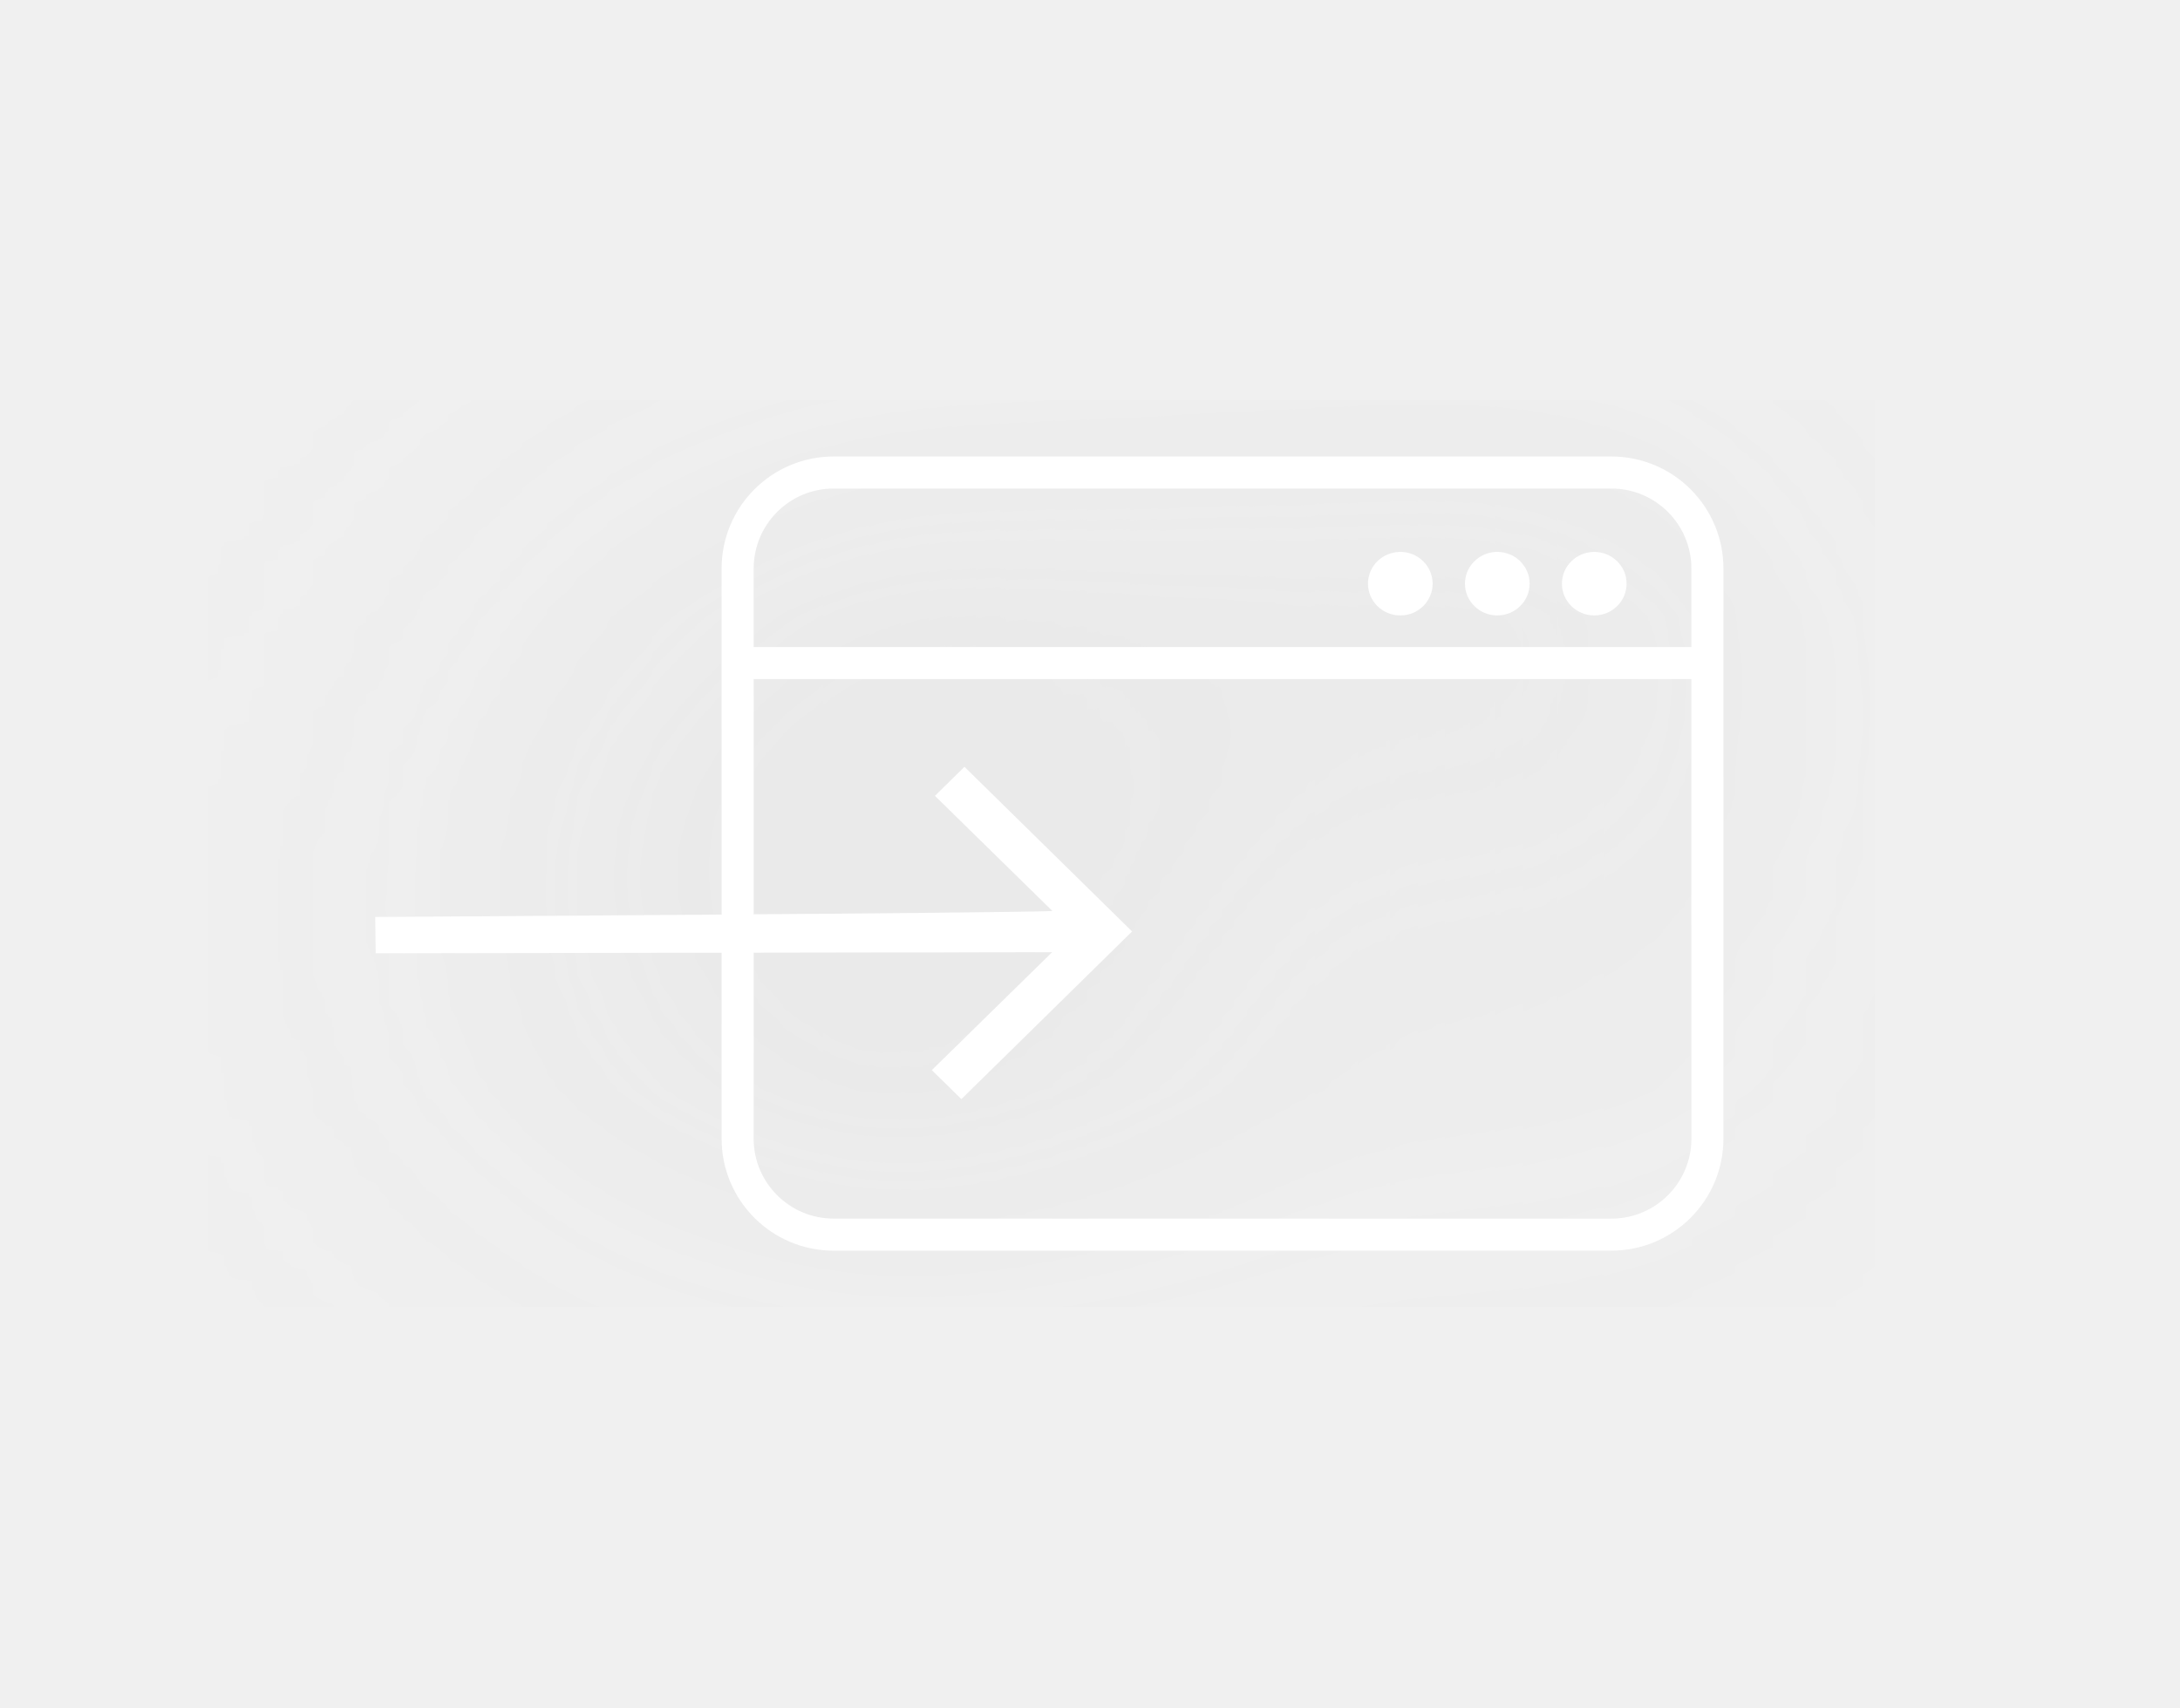
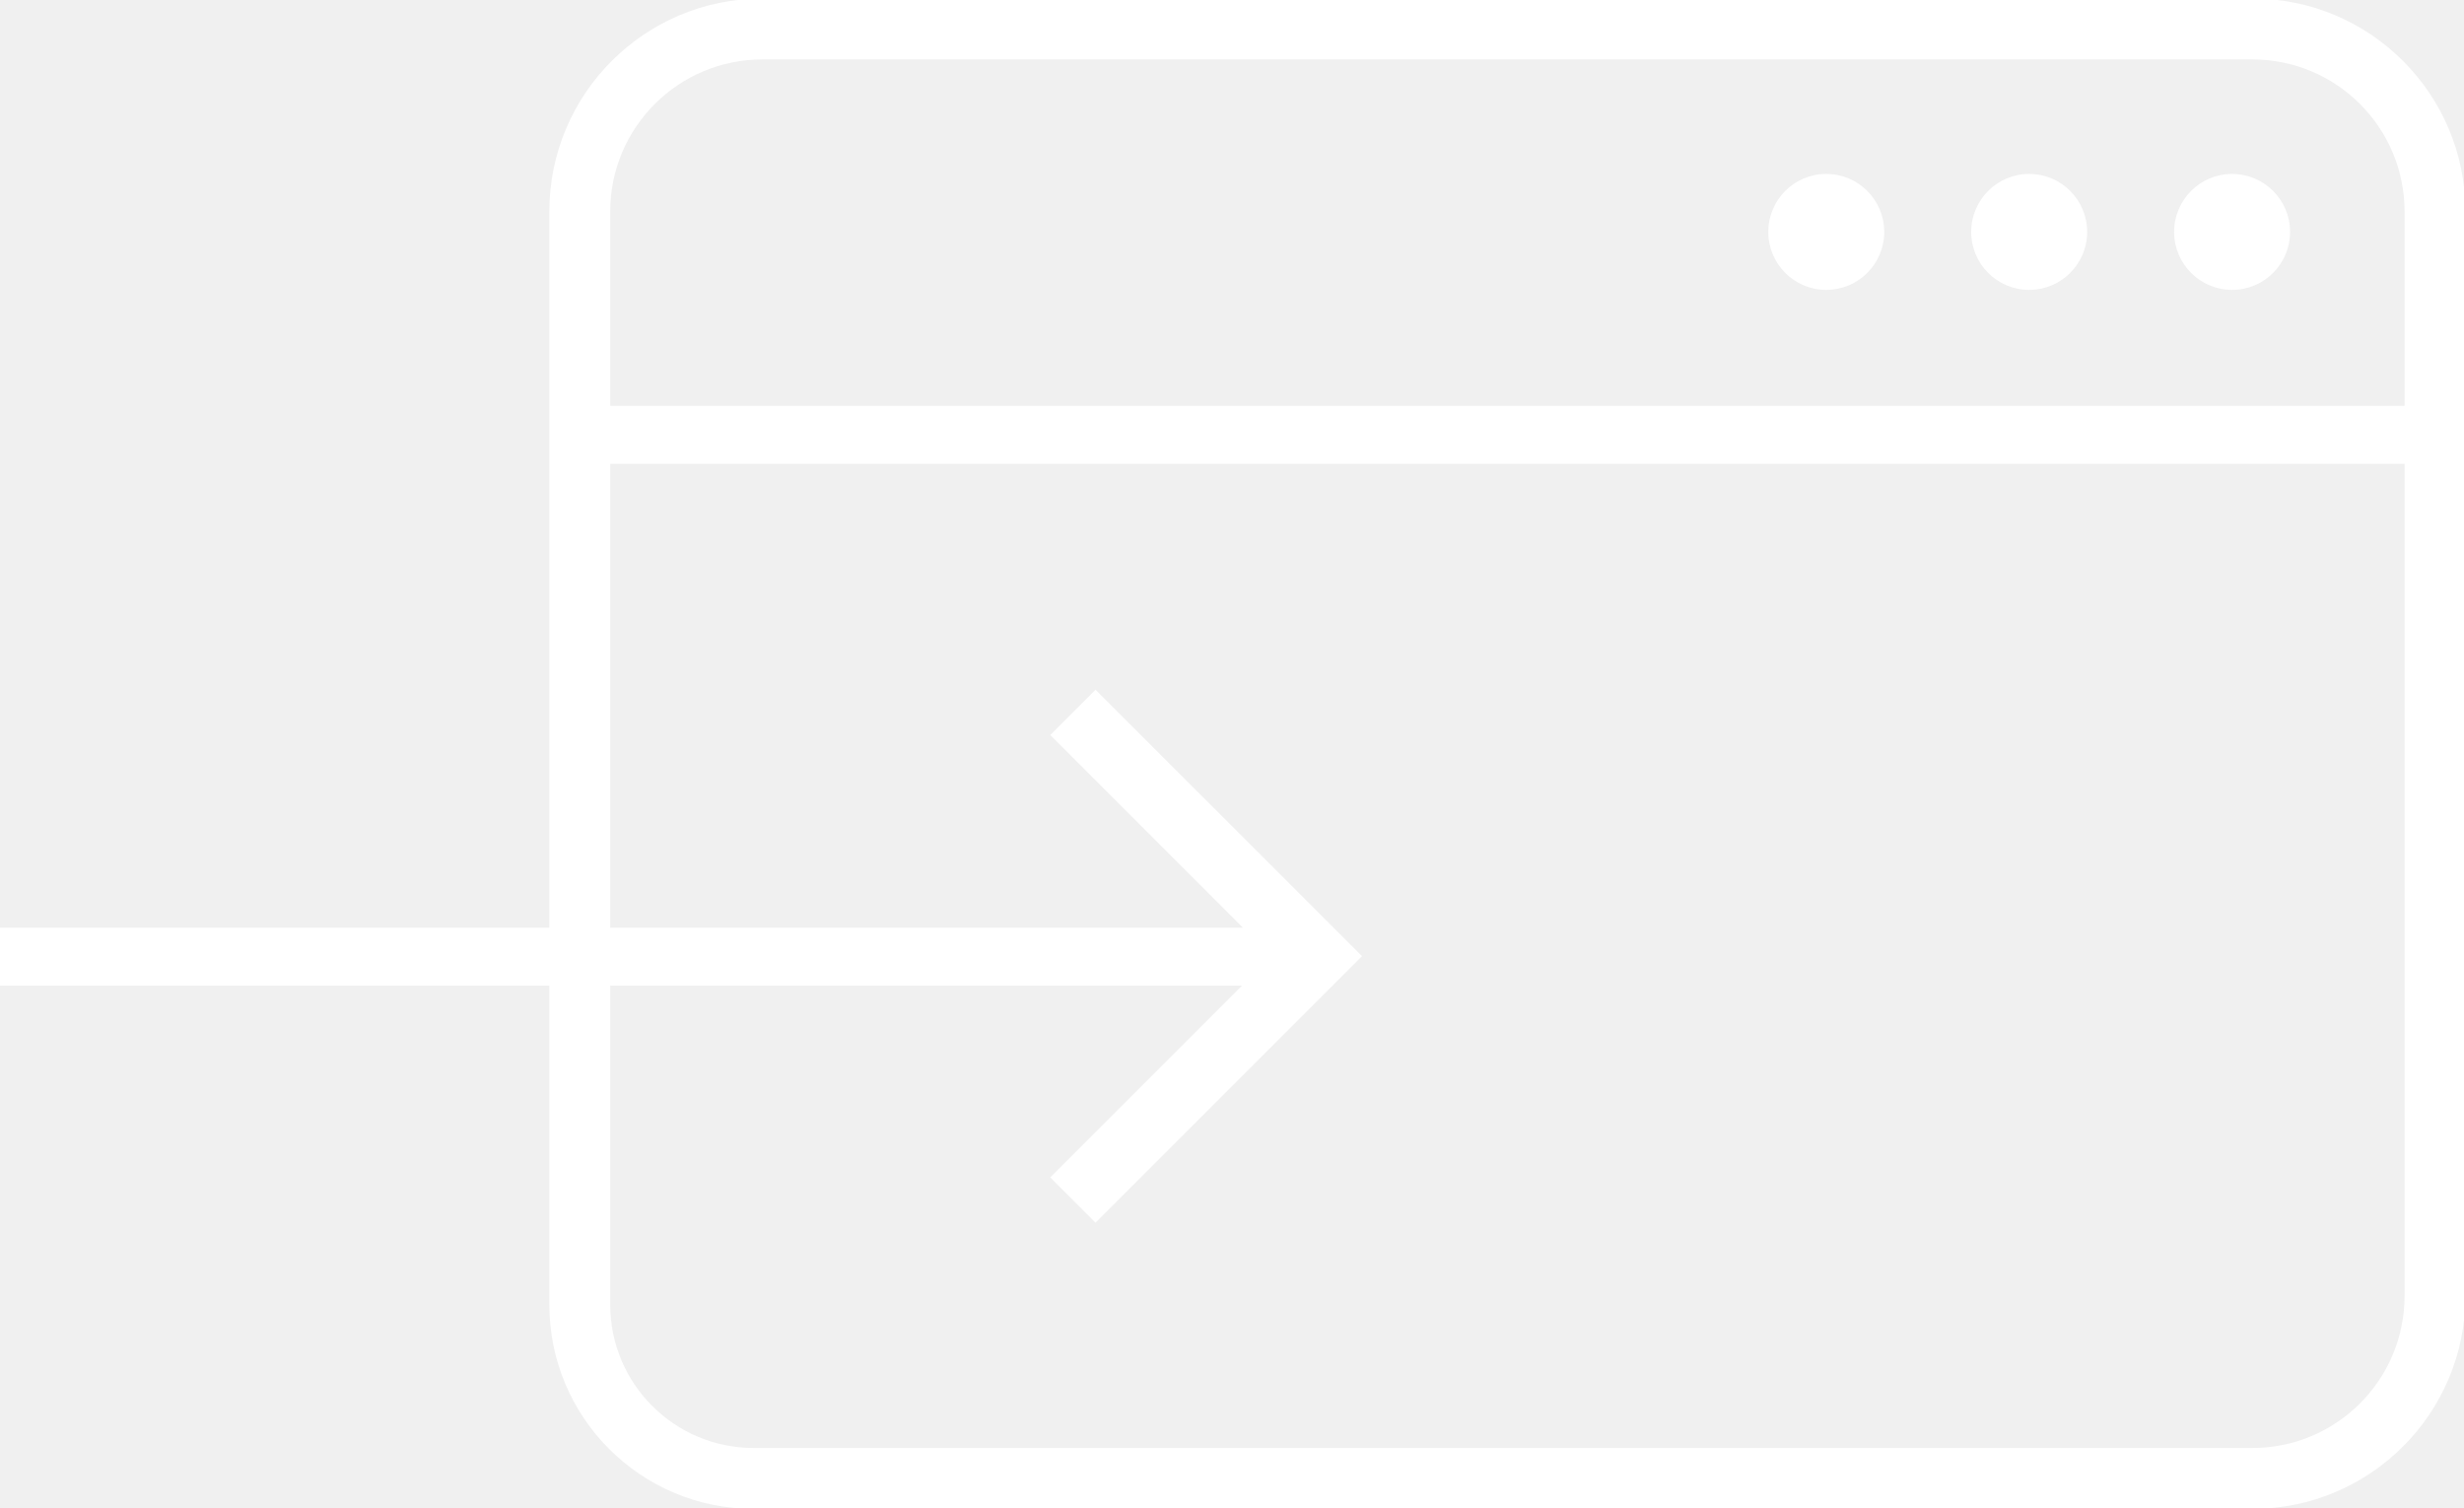
- <svg xmlns="http://www.w3.org/2000/svg" width="143" height="112" viewBox="0 0 143 112">
-   <defs>
-     <filter id="a" width="125%" height="118.8%" x="-12.5%" y="-9.4%" filterUnits="objectBoundingBox">
-       <feOffset in="SourceAlpha" result="shadowOffsetOuter1" />
-       <feGaussianBlur in="shadowOffsetOuter1" result="shadowBlurOuter1" stdDeviation="15" />
-       <feColorMatrix in="shadowBlurOuter1" result="shadowMatrixOuter1" values="0 0 0 0 0.608 0 0 0 0 0.608 0 0 0 0 0.608 0 0 0 1 0" />
-       <feMerge>
-         <feMergeNode in="shadowMatrixOuter1" />
-         <feMergeNode in="SourceGraphic" />
-       </feMerge>
-     </filter>
-   </defs>
-   <g fill="none" fill-rule="evenodd" filter="url(#a)" transform="translate(24 31)">
-     <path stroke="#FFF" stroke-width="2.1" d="M30.686 0H81.7A6.3 6.3 0 0 1 88 6.3v37.4a6.3 6.3 0 0 1-6.3 6.3H30.686a6.3 6.3 0 0 1-6.3-6.3V6.3a6.3 6.3 0 0 1 6.3-6.3z" />
-     <path stroke="#FFF" stroke-linecap="square" stroke-width="2.1" d="M25.976 12.5H86.41" />
-     <ellipse cx="80.578" cy="7.292" fill="#FFF" rx="2.12" ry="2.083" />
-     <ellipse cx="74.217" cy="7.292" fill="#FFF" rx="2.12" ry="2.083" />
-     <ellipse cx="67.855" cy="7.292" fill="#FFF" rx="2.12" ry="2.083" />
-     <path fill="#FFF" d="M45.038 28.768l-7.709-7.556 1.937-1.903 10.992 10.8-11.195 10.998-1.937-1.902 7.894-7.737-44.374.072-.033-2.381s42.34-.261 44.425-.391z" />
+ <svg xmlns="http://www.w3.org/2000/svg" width="85" height="52" viewBox="0 0 85 52">
+   <g fill="#FFF" fill-rule="evenodd">
+     <path fill-rule="nonzero" d="M82.95 14V7.3c0-2.9-2.35-5.25-5.25-5.25H26.3a5.25 5.25 0 0 0-5.25 5.25V14h61.9zm0 2h-61.9v29A4.95 4.95 0 0 0 26 49.95h51.7c2.9 0 5.25-2.35 5.25-5.25V16zM26.3-.05h51.4a7.35 7.35 0 0 1 7.35 7.35v37.4a7.35 7.35 0 0 1-7.35 7.35H26A7.05 7.05 0 0 1 18.95 45V7.3A7.35 7.35 0 0 1 26.3-.05zM77 10a2 2 0 1 1 0-4 2 2 0 0 1 0 4zm-7 0a2 2 0 1 1 0-4 2 2 0 0 1 0 4zm-7 0a2 2 0 1 1 0-4 2 2 0 0 1 0 4z" />
+     <path d="M42.846 34H0v-2h42.875l-6.645-6.645 1.562-1.562 9.193 9.192-9.193 9.193-1.562-1.562L42.846 34z" />
  </g>
</svg>
